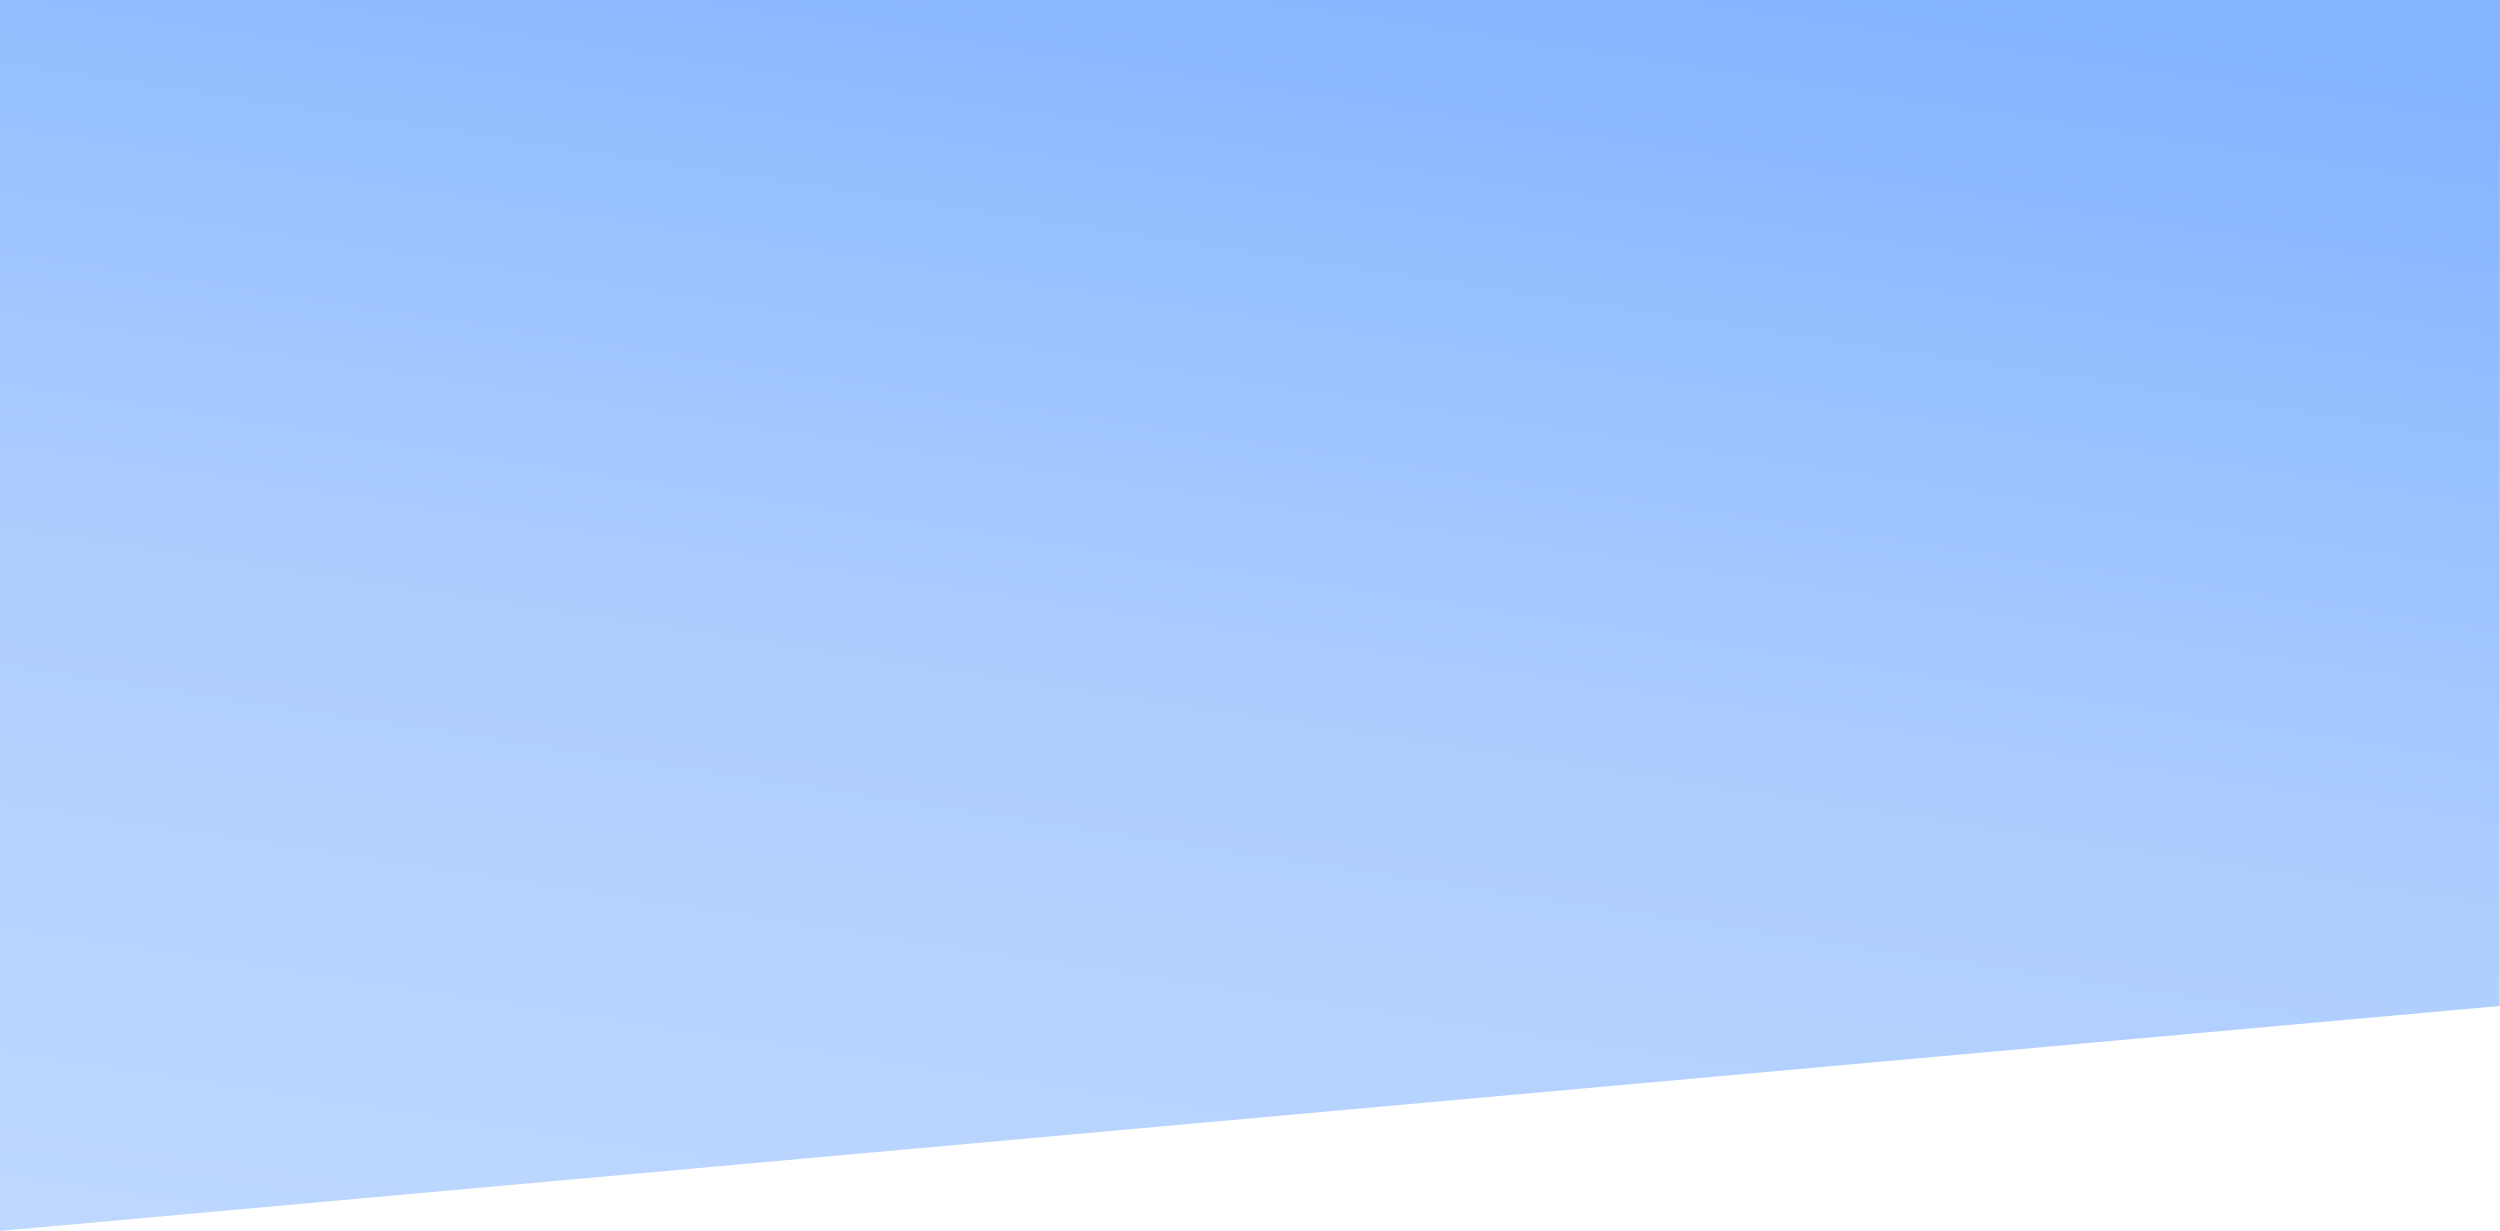
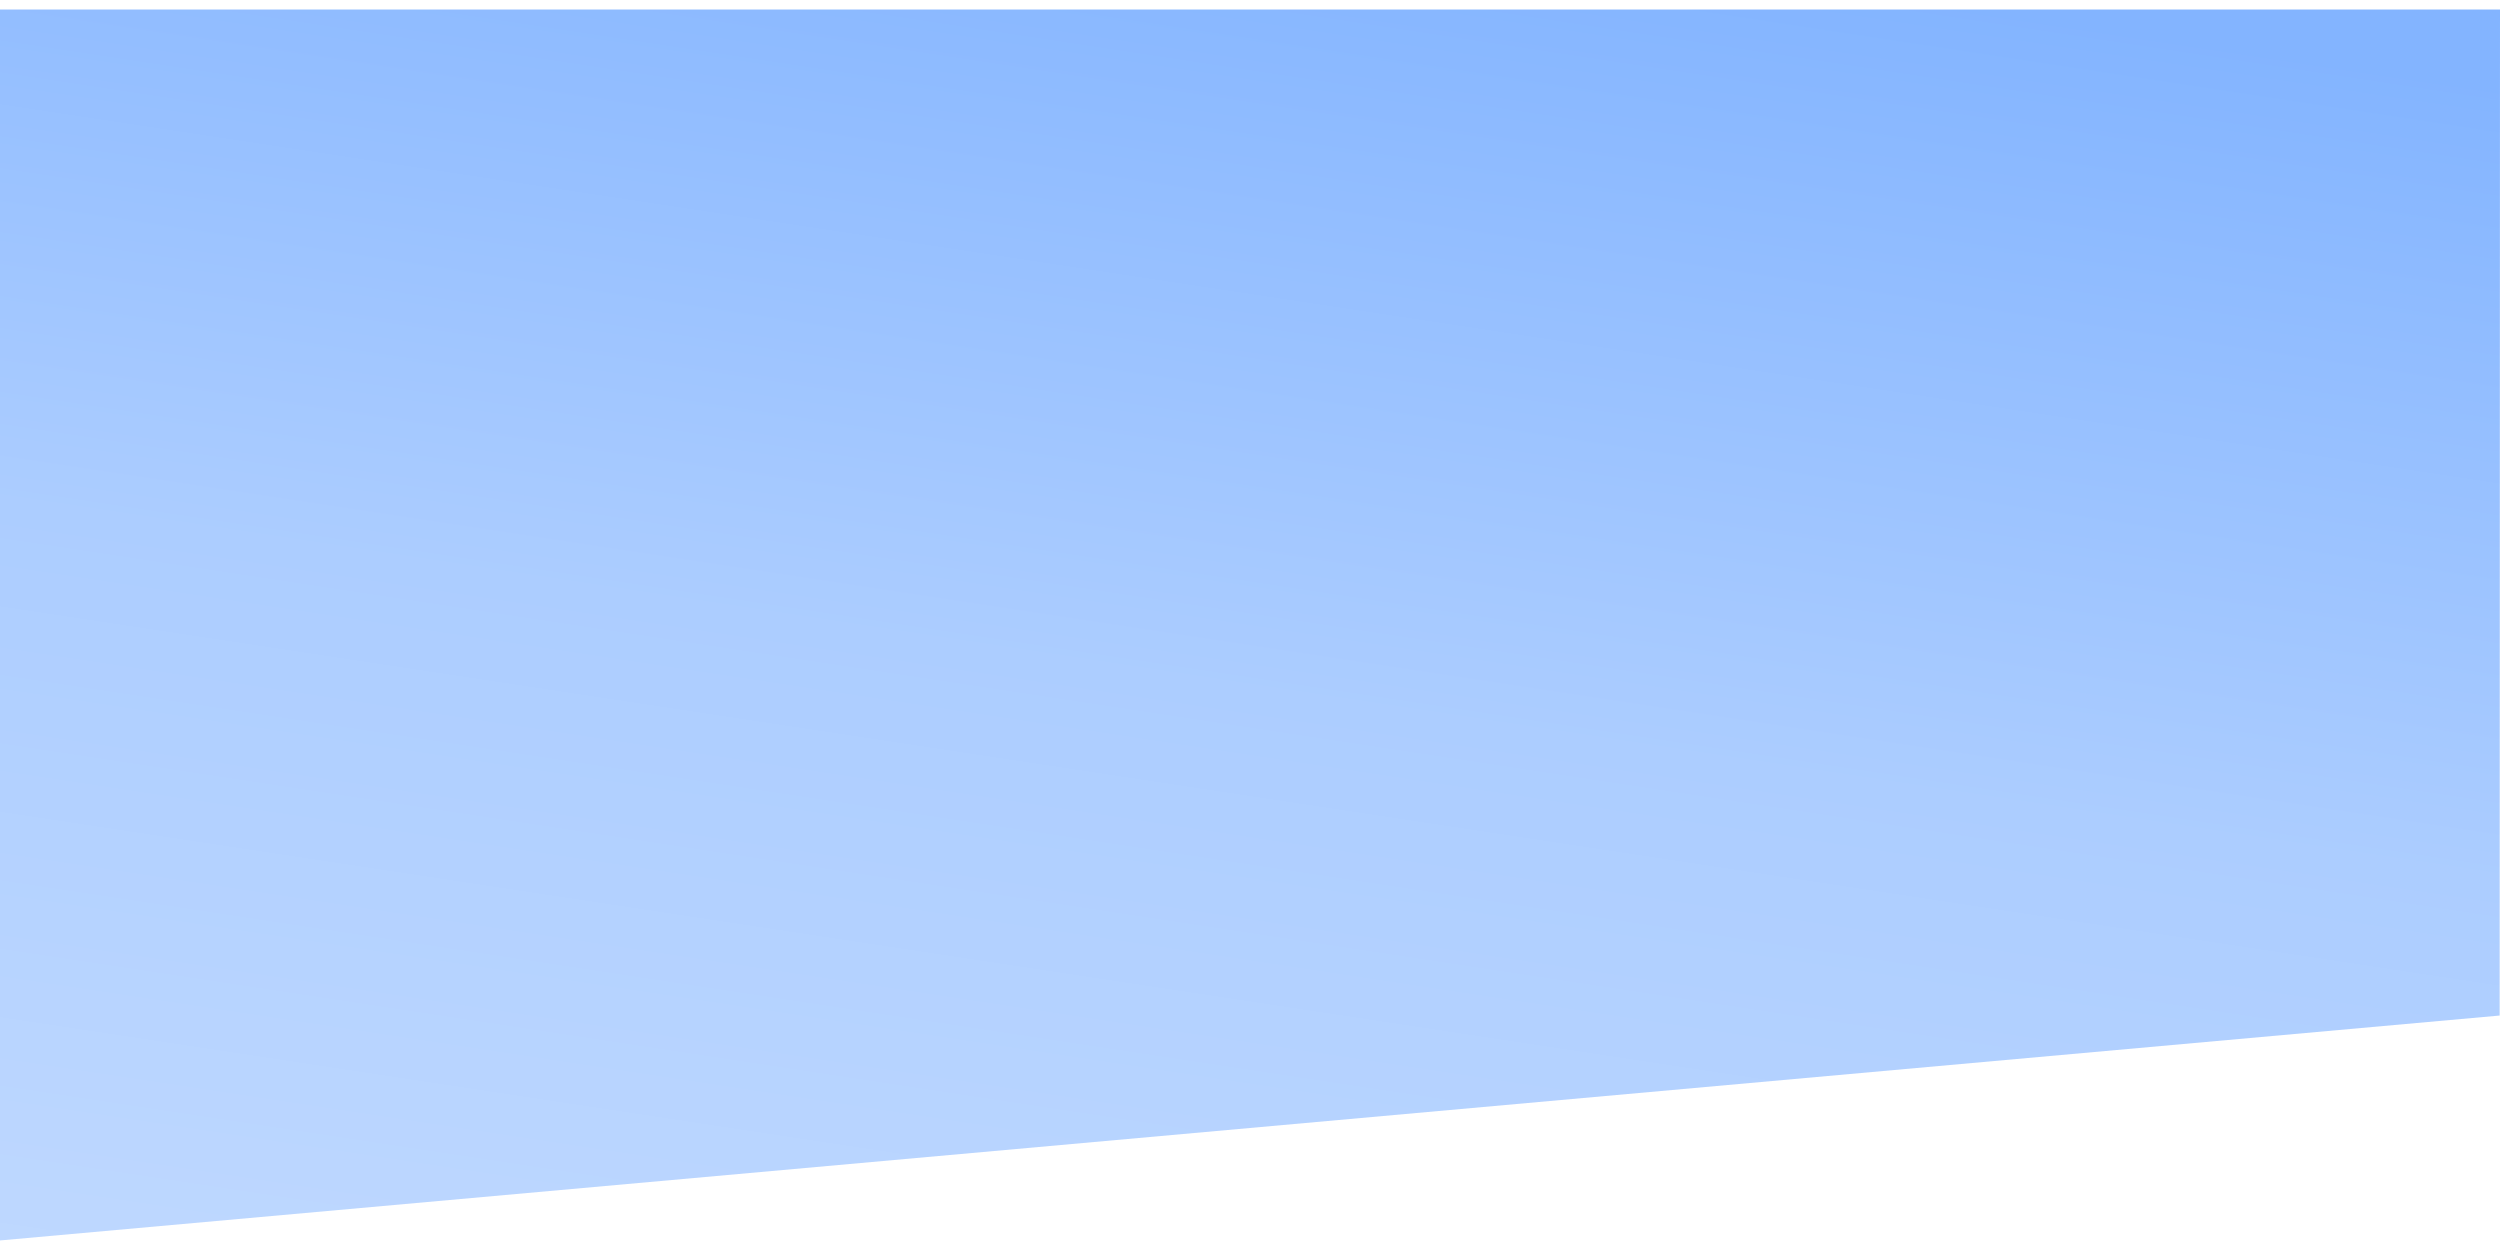
- <svg xmlns="http://www.w3.org/2000/svg" width="684" height="336.775" viewBox="0 0 684 336.775">
+ <svg xmlns="http://www.w3.org/2000/svg" width="200" height="100" viewBox="0 0 684 336.775">
  <defs>
    <style>.a{fill:url(#a);}</style>
    <linearGradient id="a" y1="1.065" x2="0.37" y2="-0.131" gradientUnits="objectBoundingBox">
      <stop offset="0" stop-color="#c0d9ff" />
      <stop offset="0.507" stop-color="#accdff" />
      <stop offset="1" stop-color="#83b4ff" />
    </linearGradient>
  </defs>
  <path class="a" d="M0,63.385H684l-.1,275.239L0,400.16Z" transform="translate(0 -63.385)" />
</svg>
